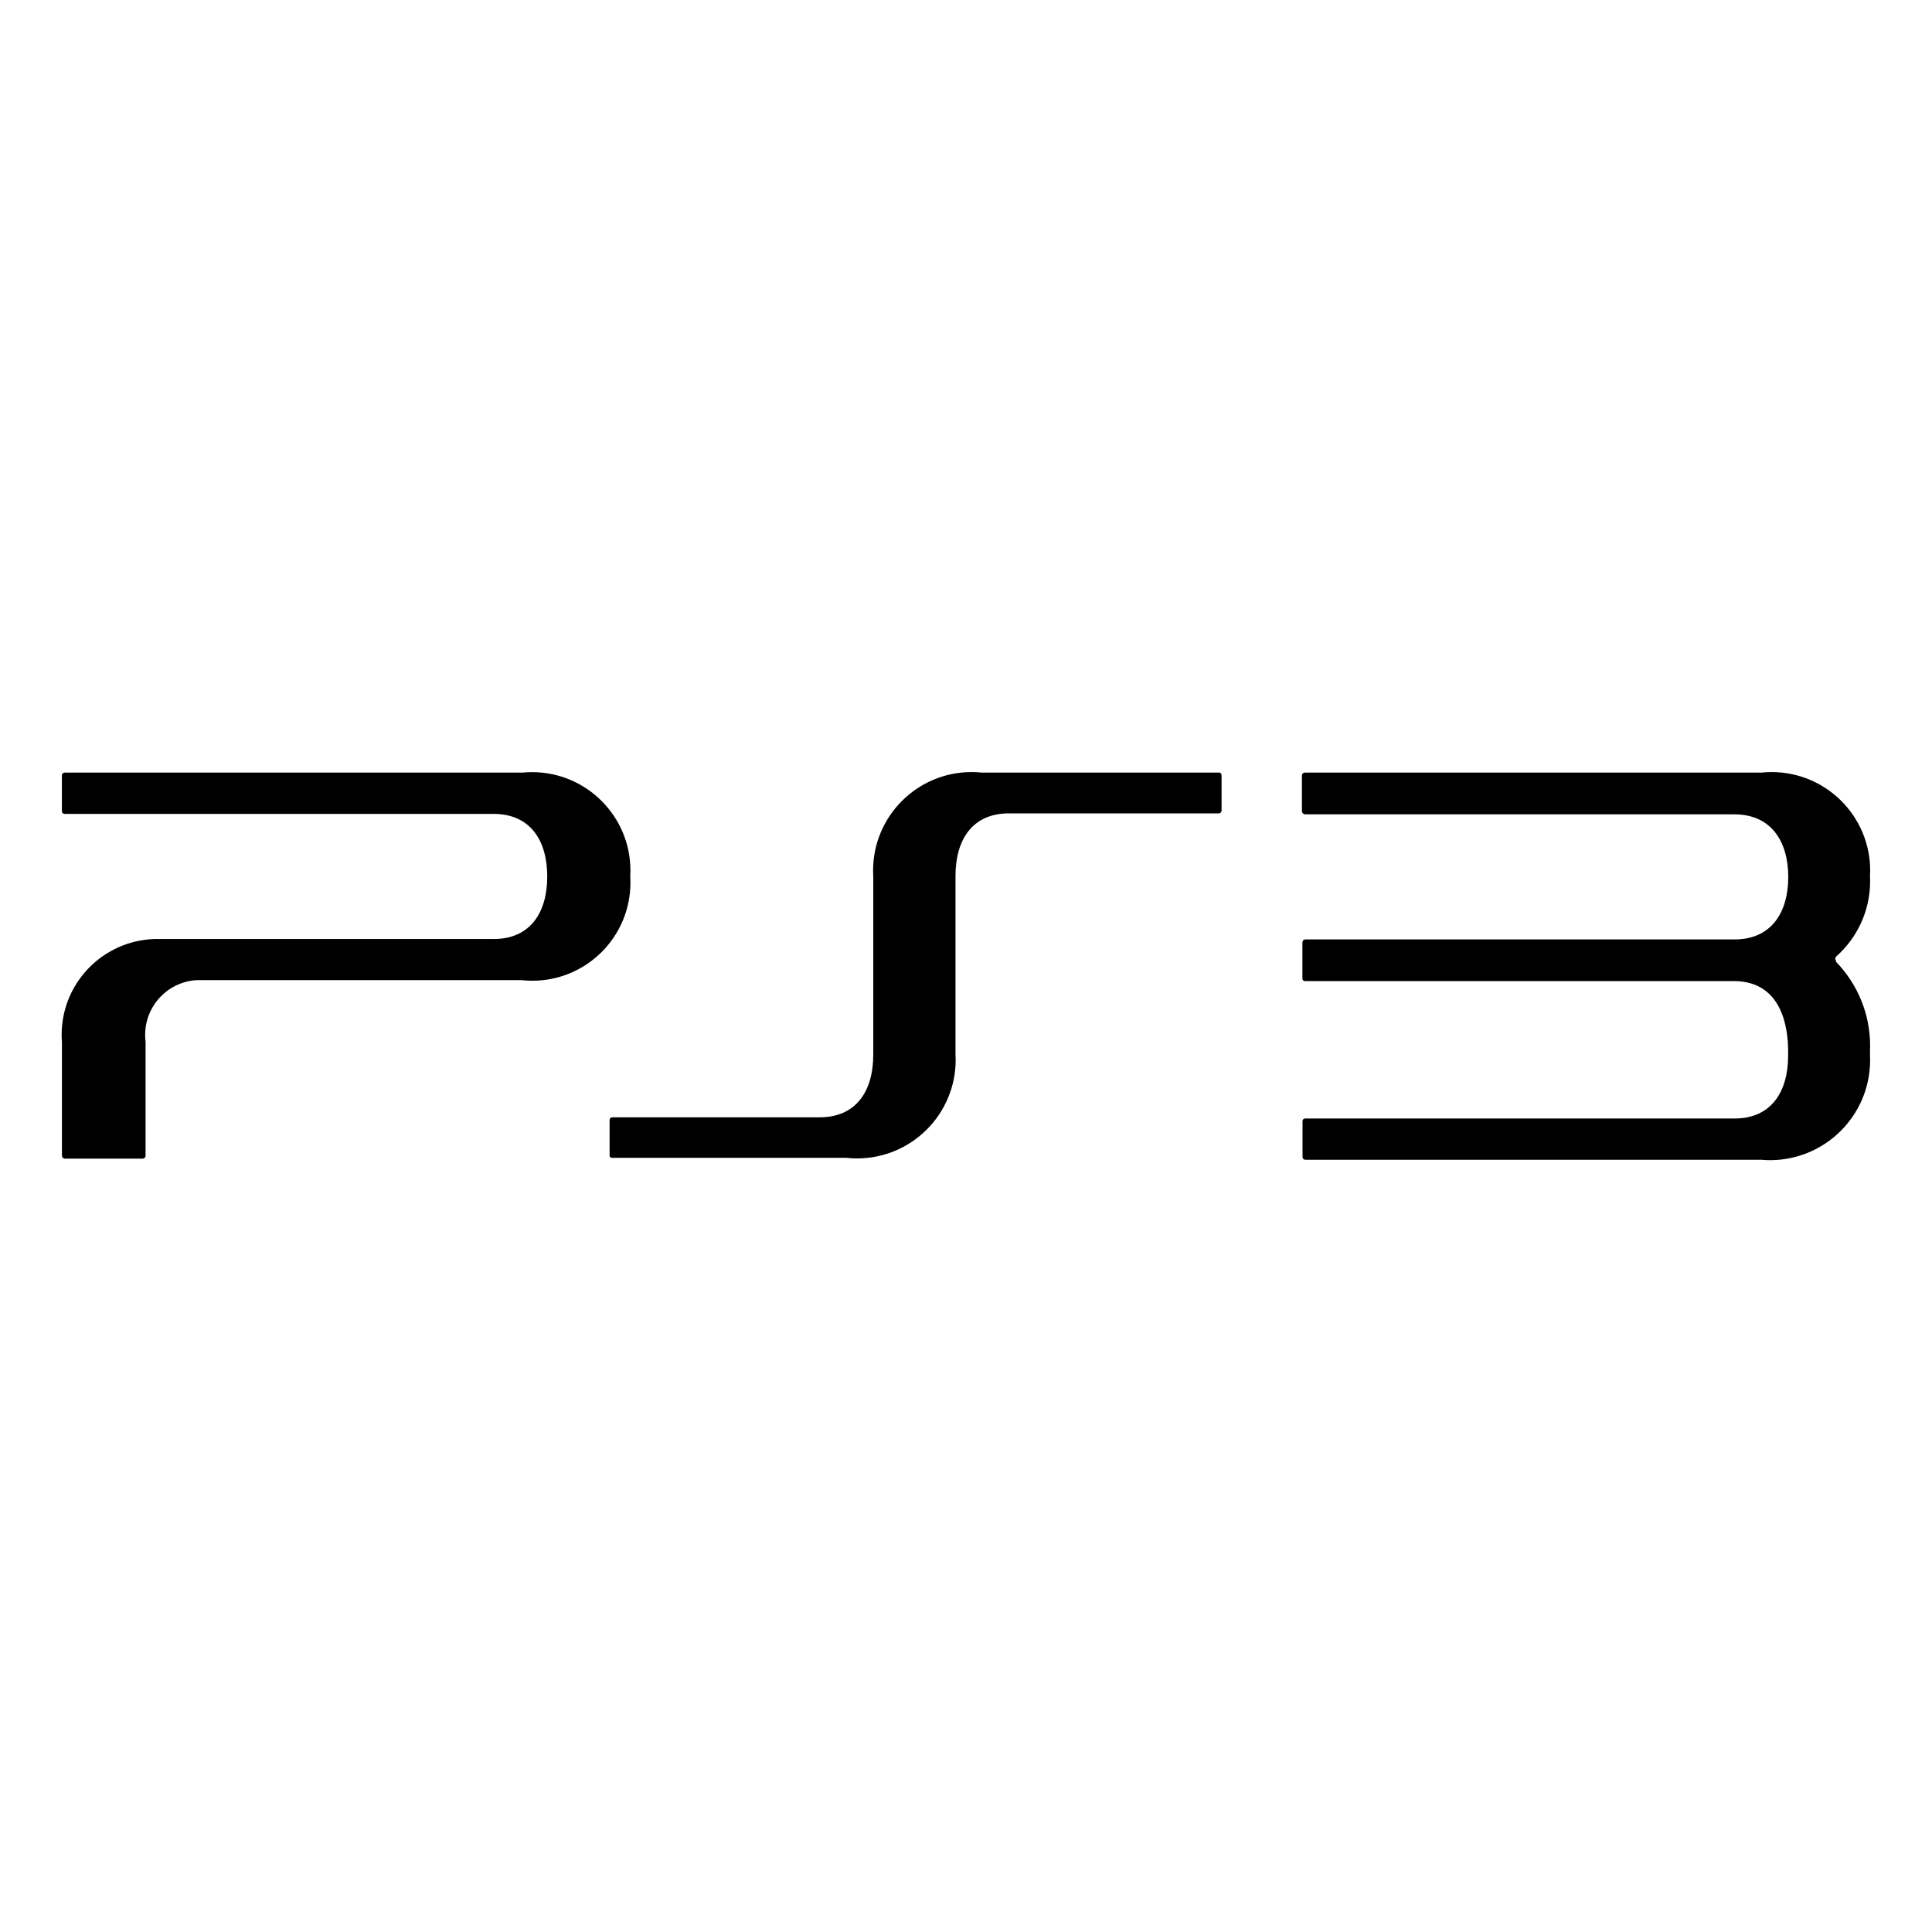
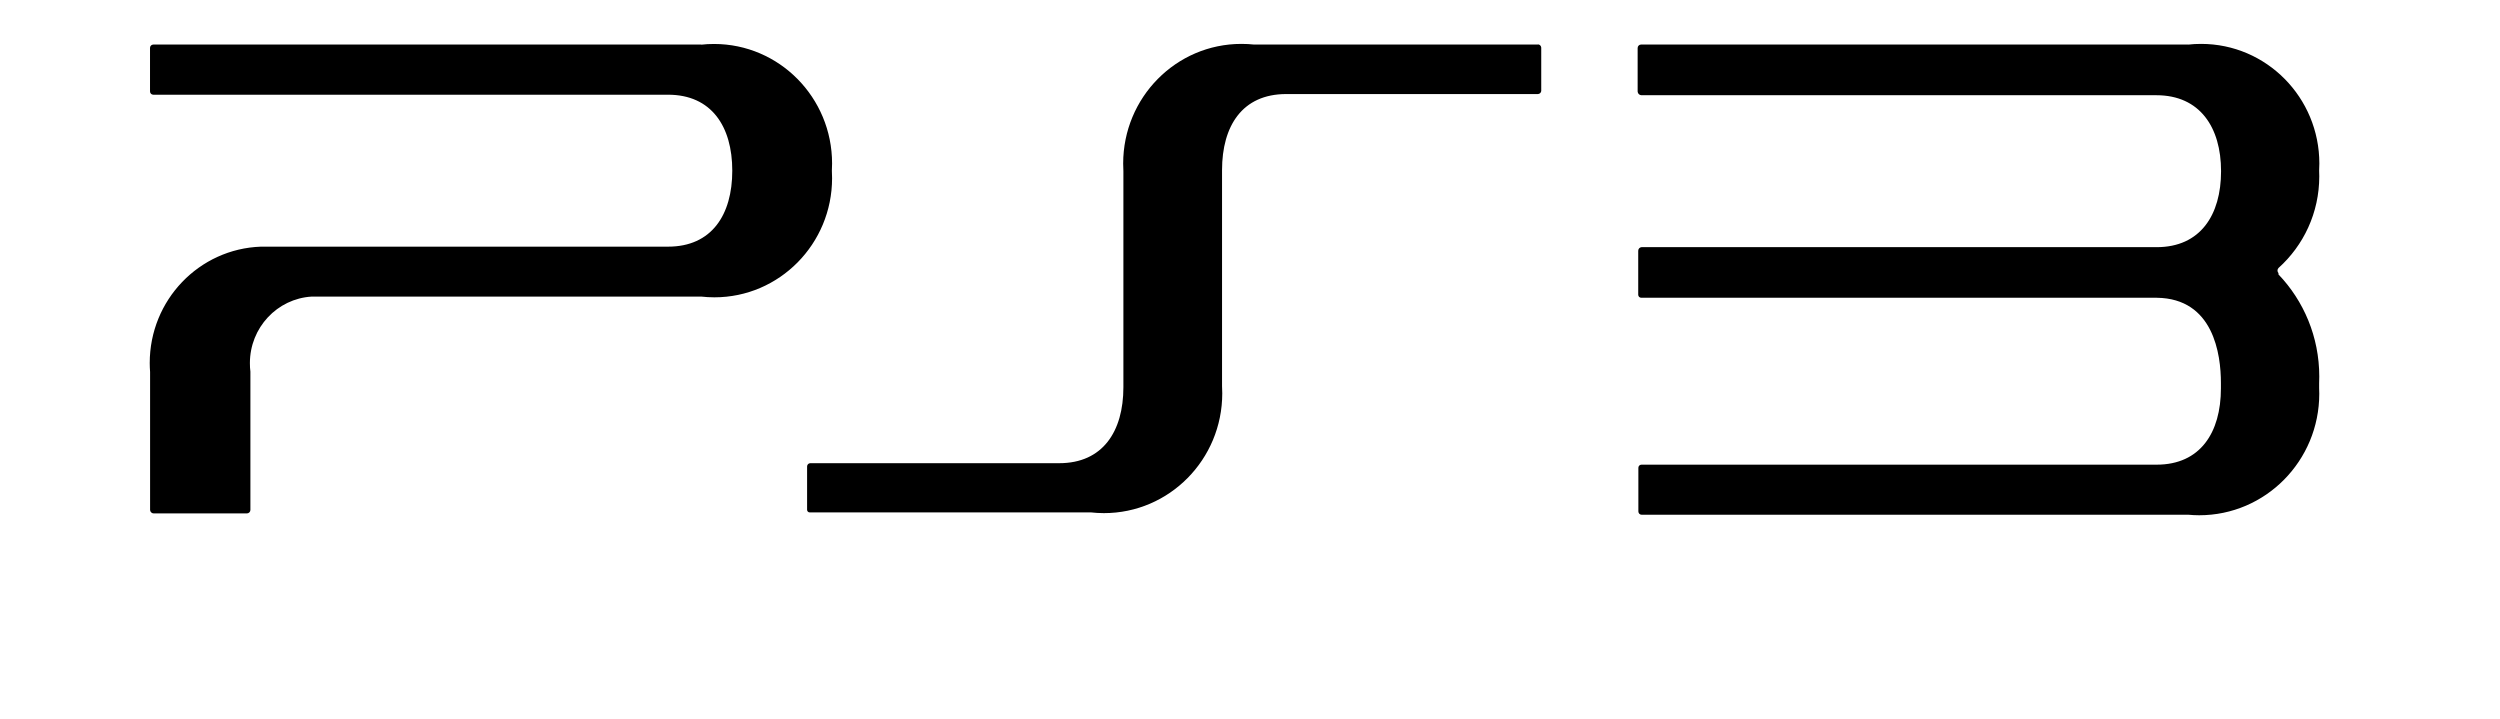
- <svg xmlns="http://www.w3.org/2000/svg" fill="#000000" width="800px" height="800px" viewBox="0 0 32 32" version="1.1">
-   <path d="M30.412 15.914c-0.009-0.009-0.014-0.021-0.014-0.035s0.005-0.026 0.014-0.035v0c0.346-0.307 0.563-0.753 0.563-1.25 0-0.027-0.001-0.053-0.002-0.079l0 0.004c0.002-0.030 0.003-0.064 0.003-0.099 0-0.901-0.731-1.632-1.632-1.632-0.062 0-0.123 0.003-0.183 0.010l0.007-0.001h-7.559c-0.025 0.001-0.045 0.022-0.045 0.047 0 0 0 0 0 0.001v-0 0.593c0.002 0.027 0.023 0.048 0.050 0.050h7.113c0.599 0 0.892 0.437 0.892 1.036s-0.287 1.036-0.889 1.036h-7.113c-0.025 0.002-0.045 0.023-0.045 0.049 0 0 0 0.001 0 0.001v-0 0.599c0 0.023 0.019 0.041 0.042 0.041 0.001 0 0.003-0 0.004-0h7.113c0.786 0.009 0.886 0.774 0.886 1.161v0.075c0 0.605-0.287 1.040-0.886 1.040h-7.113c-0-0-0.001-0-0.001-0-0.024 0-0.043 0.019-0.043 0.042v0.595c0 0 0 0.001 0 0.001 0 0.025 0.020 0.045 0.045 0.045v0h7.55c0.044 0.004 0.096 0.007 0.148 0.007 0.915 0 1.658-0.742 1.658-1.658 0-0.025-0.001-0.050-0.002-0.075l0 0.004v-0.071c0.001-0.028 0.002-0.060 0.002-0.092 0-0.541-0.215-1.033-0.564-1.393l0 0.001zM8.632 12.797h-7.56c-0 0-0.001-0-0.001-0-0.025 0-0.045 0.019-0.046 0.044v0.595c0 0.025 0.020 0.045 0.045 0.045 0.001 0 0.001-0 0.002-0h7.106c0.599 0 0.886 0.433 0.886 1.036s-0.285 1.036-0.886 1.036h-5.621c-0.854 0.029-1.536 0.728-1.536 1.587 0 0.041 0.002 0.082 0.005 0.122l-0-0.005v1.888c0.002 0.026 0.024 0.046 0.050 0.046v0h1.285c0 0 0 0 0.001 0 0.026 0 0.048-0.020 0.049-0.046v-1.888c-0.005-0.035-0.007-0.075-0.007-0.116 0-0.483 0.377-0.879 0.853-0.907l0.003-0h5.377c0.054 0.006 0.117 0.010 0.18 0.010 0.897 0 1.625-0.728 1.625-1.625 0-0.035-0.001-0.070-0.003-0.104l0 0.005c0.002-0.030 0.003-0.066 0.003-0.101 0-0.9-0.73-1.63-1.63-1.63-0.061 0-0.121 0.003-0.18 0.010l0.007-0.001zM20.196 12.797h-3.928c-0.053-0.006-0.113-0.009-0.175-0.009-0.902 0-1.632 0.731-1.632 1.632 0 0.035 0.001 0.070 0.003 0.104l-0-0.005v2.951c0 0.603-0.285 1.036-0.886 1.036h-3.437c0 0 0 0-0 0-0.024 0-0.044 0.020-0.044 0.044 0 0 0 0 0 0v0 0.587c-0 0.002-0 0.003-0 0.005 0 0.019 0.016 0.035 0.035 0.035 0.001 0 0.002-0 0.003-0h3.881c0.054 0.006 0.116 0.010 0.179 0.010 0.902 0 1.634-0.731 1.634-1.634 0-0.033-0.001-0.066-0.003-0.099l0 0.005v-2.949c0-0.604 0.28-1.038 0.886-1.038h3.471c0.001 0 0.002 0 0.003 0 0.024 0 0.044-0.018 0.047-0.041l0-0v-0.593c-0.002-0.025-0.023-0.044-0.048-0.044-0.001 0-0.001 0-0.002 0h0z" />
+ <svg xmlns="http://www.w3.org/2000/svg" version="1.1" x="0px" y="0px" width="800" height="230" viewBox="-48.423 -13.517 800 230" enable-background="new -48.423 -13.517 800 230" xml:space="preserve" id="svg1">
+   <defs id="defs1">
+     <style type="text/css" id="style6">
+    
+     .fil0 {fill:#02ABCA}
+     .fil1 {fill:#8B8B8B;fill-rule:nonzero}
+    
+   </style>
+   </defs>
+   <path fill-rule="evenodd" clip-rule="evenodd" d="m 715.752,114.432 v -6.248 h -0.04 l -2.388,6.248 h -1.086 l -2.389,-6.248 h -0.037 v 6.248 h -1.457 v -7.996 h 2.252 l 2.192,5.667 2.176,-5.667 h 2.23 v 7.996 z m -11.472,0 h -1.552 v -6.734 h -2.444 v -1.262 h 6.442 v 1.262 h -2.446 z m -49.948,-23.077 -73.525,-0.026 -12.692,24.302 h -16.719 c 0,0 52.105,-98.644 54.18,-102.013 2.074,-3.371 8.018,-14.015 17.611,-13.497 9.591,0.518 13.601,7.819 15.417,10.93 1.813,3.111 55.615,104.58 55.615,104.58 h -26.765 z m -31.436,-58.44 c -2.324,-4.667 -7.603,-5.816 -10.455,-0.373 -1.189,2.247 -23.667,44.476 -23.667,44.476 l 57.965,0.005 z m -94.148,-18.904 0.085,100.591 h -23.91 V 14.119 L 459.535,14.048 V 0.077 L 574.395,0 574.343,14.133 Z M 467.049,185.19 c 3.217,-0.59 6.083,-0.237 6.083,-2.865 0,-2.316 -2.394,-2.747 -4.2,-2.747 -2.511,0 -4.276,1.021 -4.474,3.218 h -4.474 c 0.313,-5.221 4.749,-6.751 9.222,-6.751 3.964,0 8.124,1.61 8.124,5.888 v 10.439 c 0,1.097 0.236,1.53 1.061,1.53 0.274,0 0.628,0 1.098,-0.08 v 3.101 c -0.667,0.236 -2.078,0.51 -2.824,0.51 -1.806,0 -3.102,-0.627 -3.455,-2.471 -1.766,1.728 -4.63,2.471 -7.023,2.471 -3.651,0 -6.946,-1.961 -6.946,-5.925 -10e-4,-5.063 4.041,-5.887 7.808,-6.318 z m 0.785,8.712 c 1.961,0 5.022,-1.021 5.022,-3.848 v -3.334 c -1.373,0.903 -3.531,0.863 -5.495,1.216 -1.922,0.314 -3.648,1.021 -3.648,3.374 0,2.002 2.552,2.592 4.121,2.592 z M 448.409,191.9 v -11.97 h -3.376 v -3.336 h 3.376 v -6.084 h 4.474 v 6.084 h 4.043 v 3.336 h -4.043 v 10.832 c 0,1.845 0.156,2.786 2.159,2.786 0.627,0 1.255,0 1.884,-0.157 v 3.454 c -0.982,0.077 -1.924,0.234 -2.904,0.234 -4.672,0.001 -5.535,-1.804 -5.613,-5.179 z M 419.671,0.708 h 24.313 v 114.546 h -24.313 z m 3.23,190.33 7.182,-22.175 h 4.983 l -9.575,28.022 h -5.455 l -9.341,-28.022 h 5.103 l 7.025,22.175 z m -18.481,6.139 c -3.71,0 -6.35,-2.778 -6.35,-6.453 0,-3.883 2.933,-6.452 6.35,-6.452 3.382,0 6.315,2.569 6.315,6.452 0,3.883 -2.933,6.453 -6.315,6.453 z m 0,-11.784 c -2.794,0 -4.969,2.191 -4.969,5.331 0,2.934 1.897,5.332 4.969,5.332 2.761,0 4.935,-2.174 4.935,-5.332 0,-3.14 -2.174,-5.331 -4.935,-5.331 z m 1.001,5.884 2.002,3.14 h -1.329 l -1.846,-3.053 h -1.104 v 3.053 h -1.174 v -7.142 h 2.709 c 1.726,0 2.604,0.604 2.604,2.053 10e-4,1.292 -0.791,1.829 -1.862,1.949 z m -0.862,-3.003 h -1.415 v 2.089 h 1.312 c 0.88,0 1.656,-0.087 1.656,-1.123 0,-0.862 -0.847,-0.966 -1.553,-0.966 z m -71.81,-72.665 c -9.573,-0.518 -13.575,-7.804 -15.386,-10.908 -1.812,-3.105 -55.51,-104.378 -55.51,-104.378 h 26.714 l 44.471,82.557 c 2.319,4.658 7.59,5.805 10.437,0.371 2.328,-4.398 44.242,-82.928 44.242,-82.928 h 16.688 c 0,0 -52.007,98.453 -54.077,101.816 -2.072,3.364 -8.005,13.988 -17.579,13.47 z m -65.61,60.985 -7.889,21.388 c -1.453,3.651 -2.512,6.948 -7.183,6.948 -1.059,0 -2.079,-0.079 -3.1,-0.236 v -3.769 c 0.706,0.118 1.413,0.274 2.119,0.274 2.08,0 2.59,-1.097 3.139,-2.824 l 0.51,-1.57 -7.692,-20.211 h 4.906 l 5.298,15.149 h 0.078 l 5.142,-15.149 z M 192.749,31.606 v 52.439 c 0,19.174 -8.632,31.137 -32.558,31.137 h -51.396 v -14.178 h 44.842 c 9.177,0 14.66,-7.454 14.66,-16.958 v -52.44 c 0,-16.715 8.118,-31.136 31.88,-31.136 h 51.043 v 14.18 h -44.161 c -11.928,-0.516 -14.31,9.254 -14.31,16.956 z M 91.854,64.053 h -55 c -7.539,0 -13.11,5.736 -13.11,15.568 v 35.723 H 0 V 80.932 C 0,61.595 12.127,48.566 29.333,48.566 h 55.638 c 13.644,-0.519 16.898,-7.291 16.898,-17.124 0,-7.538 -3.771,-17.829 -16.898,-16.793 H 0 V 0.471 h 91.854 c 24.089,0 33.594,13.928 33.594,30.972 0,19.337 -9.505,32.61 -33.594,32.61 z m 121.914,113.483 c 0,3.453 -1.531,8.635 -9.537,8.595 h -7.457 v 10.755 h -4.905 v -28.022 h 12.362 c 8.006,-0.001 9.537,5.179 9.537,8.672 z m -16.994,-4.669 v 9.262 h 7.182 c 2.198,0 4.906,-1.1 4.906,-4.632 0,-3.689 -2.237,-4.63 -4.827,-4.63 z m 25.43,24.018 h -4.474 v -28.022 h 4.474 z m 11.773,-11.695 c 3.218,-0.59 6.083,-0.237 6.083,-2.865 0,-2.316 -2.394,-2.747 -4.2,-2.747 -2.512,0 -4.278,1.021 -4.474,3.218 h -4.474 c 0.313,-5.221 4.749,-6.751 9.222,-6.751 3.964,0 8.125,1.61 8.125,5.888 v 10.439 c 0,1.097 0.235,1.53 1.059,1.53 0.275,0 0.628,0 1.099,-0.08 v 3.101 c -0.667,0.236 -2.079,0.51 -2.826,0.51 -1.804,0 -3.1,-0.627 -3.453,-2.471 -1.767,1.728 -4.631,2.471 -7.024,2.471 -3.65,0 -6.947,-1.961 -6.947,-5.925 0,-5.063 4.042,-5.887 7.81,-6.318 z m 0.785,8.712 c 1.962,0 5.023,-1.021 5.023,-3.848 v -3.334 c -1.374,0.903 -3.532,0.863 -5.495,1.216 -1.923,0.314 -3.649,1.021 -3.649,3.374 0.001,2.002 2.551,2.592 4.121,2.592 z m 46.032,-0.354 c 4.317,0 5.926,-2.12 5.926,-4.238 0,-2.159 -1.177,-3.023 -2.315,-3.454 -1.962,-0.746 -4.513,-1.256 -8.359,-2.315 -4.788,-1.296 -6.2,-4.198 -6.2,-7.104 0,-5.61 5.18,-8.241 10.243,-8.241 5.848,0 10.753,3.101 10.753,8.948 h -4.906 c -0.235,-3.611 -2.669,-4.945 -6.044,-4.945 -2.276,0 -5.141,0.824 -5.141,3.65 0,1.962 1.334,3.06 3.336,3.609 0.431,0.119 6.632,1.727 8.083,2.16 3.689,1.098 5.456,4.237 5.456,7.142 0,6.279 -5.573,8.791 -11.146,8.791 -6.397,0 -11.577,-3.061 -11.695,-10.008 h 4.905 c 10e-4,4.317 3.18,6.005 7.104,6.005 z m 16.011,-23.038 h 4.475 v 6.084 h 4.041 v 3.336 h -4.041 v 10.832 c 0,1.845 0.156,2.786 2.157,2.786 0.628,0 1.257,0 1.884,-0.157 v 3.454 c -0.981,0.077 -1.923,0.234 -2.904,0.234 -4.67,0 -5.534,-1.805 -5.612,-5.18 v -11.97 h -3.375 v -3.336 h 3.375 z m 18.641,14.68 c 3.218,-0.59 6.083,-0.237 6.083,-2.865 0,-2.316 -2.394,-2.747 -4.199,-2.747 -2.512,0 -4.278,1.021 -4.475,3.218 h -4.474 c 0.314,-5.221 4.749,-6.751 9.223,-6.751 3.964,0 8.124,1.61 8.124,5.888 v 10.439 c 0,1.097 0.234,1.53 1.06,1.53 0.275,0 0.627,0 1.099,-0.08 v 3.101 c -0.667,0.236 -2.08,0.51 -2.825,0.51 -1.806,0 -3.101,-0.627 -3.455,-2.471 -1.765,1.728 -4.63,2.471 -7.024,2.471 -3.65,0 -6.946,-1.961 -6.946,-5.925 -10e-4,-5.063 4.041,-5.887 7.809,-6.318 z m 0.784,8.712 c 1.962,0 5.023,-1.021 5.023,-3.848 v -3.334 c -1.374,0.903 -3.531,0.863 -5.494,1.216 -1.922,0.314 -3.649,1.021 -3.649,3.374 0,2.002 2.55,2.592 4.12,2.592 z m 15.854,-23.392 h 4.474 v 6.084 h 4.042 v 3.336 h -4.042 v 10.832 c 0,1.845 0.157,2.786 2.158,2.786 0.628,0 1.256,0 1.885,-0.157 v 3.454 c -0.981,0.077 -1.923,0.234 -2.905,0.234 -4.67,0 -5.533,-1.805 -5.612,-5.18 v -11.97 h -3.375 v -3.336 h 3.375 z m 16.522,2.591 h -4.474 v -4.238 h 4.474 z m 0,23.784 h -4.474 v -20.291 h 4.474 z m 14.363,-20.841 c 6.515,0 10.242,4.475 10.242,10.676 0,6.238 -3.728,10.712 -10.242,10.712 -6.514,0 -10.242,-4.474 -10.242,-10.712 0,-6.201 3.728,-10.676 10.242,-10.676 z m 0,17.858 c 4.004,0 5.769,-3.651 5.769,-7.182 0,-3.494 -1.765,-7.143 -5.769,-7.143 -4.003,0 -5.769,3.648 -5.769,7.143 0.001,3.53 1.766,7.182 5.769,7.182 z m 18.405,-14.324 0.078,0.077 c 1.334,-2.236 3.65,-3.61 6.318,-3.61 4.396,0 7.182,2.354 7.182,6.908 v 13.933 h -4.473 v -12.757 c -0.079,-3.177 -1.336,-4.551 -3.964,-4.551 -2.983,0 -4.906,2.354 -4.906,5.337 v 11.971 h -4.475 v -20.291 h 4.239 v 2.983 z m 60.638,-6.477 h -4.474 v -4.238 h 4.474 z m 0,23.784 h -4.474 v -20.291 h 4.474 z" id="path1" style="display:none" />
+   <style id="style1">.st0{fill:#a09d9e}.st1{fill:#231f20}.st2{fill:#cf181f}</style>
+   <style id="style1-6">.st0{fill:#a09d9e}.st1{fill:#231f20}.st2{fill:#cf181f}</style>
+   <g style="fill:#000000" id="g7" transform="matrix(23.17737,0,0,23.46525,-24.17432,-299.5433)">
+     <path d="m 30.412,15.914 c -0.009,-0.009 -0.014,-0.021 -0.014,-0.035 0,-0.014 0.005,-0.026 0.014,-0.035 v 0 c 0.346,-0.307 0.563,-0.753 0.563,-1.25 0,-0.027 -0.001,-0.053 -0.002,-0.079 v 0.004 c 0.002,-0.03 0.003,-0.064 0.003,-0.099 0,-0.901 -0.731,-1.632 -1.632,-1.632 -0.062,0 -0.123,0.003 -0.183,0.01 l 0.007,-10e-4 h -7.559 c -0.025,10e-4 -0.045,0.022 -0.045,0.047 0,0 0,0 0,0.001 v 0 0.593 c 0.002,0.027 0.023,0.048 0.05,0.05 h 7.113 c 0.599,0 0.892,0.437 0.892,1.036 0,0.599 -0.287,1.036 -0.889,1.036 h -7.113 c -0.025,0.002 -0.045,0.023 -0.045,0.049 0,0 0,10e-4 0,10e-4 v 0 0.599 c 0,0.023 0.019,0.041 0.042,0.041 10e-4,0 0.003,0 0.004,0 h 7.113 c 0.786,0.009 0.886,0.774 0.886,1.161 v 0.075 c 0,0.605 -0.287,1.04 -0.886,1.04 h -7.113 c 0,0 -10e-4,0 -10e-4,0 -0.024,0 -0.043,0.019 -0.043,0.042 v 0.595 c 0,0 0,0.001 0,0.001 0,0.025 0.02,0.045 0.045,0.045 v 0 h 7.55 c 0.044,0.004 0.096,0.007 0.148,0.007 0.915,0 1.658,-0.742 1.658,-1.658 0,-0.025 -0.001,-0.05 -0.002,-0.075 v 0.004 -0.071 c 0.001,-0.028 0.002,-0.06 0.002,-0.092 0,-0.541 -0.215,-1.033 -0.564,-1.393 v 0.001 z M 8.632,12.797 h -7.56 c 0,0 -0.001,0 -0.001,0 -0.025,0 -0.045,0.019 -0.046,0.044 v 0.595 c 0,0.025 0.02,0.045 0.045,0.045 10e-4,0 10e-4,0 0.002,0 h 7.106 c 0.599,0 0.886,0.433 0.886,1.036 0,0.603 -0.285,1.036 -0.886,1.036 H 2.557 c -0.854,0.029 -1.536,0.728 -1.536,1.587 0,0.041 0.002,0.082 0.005,0.122 v -0.005 1.888 c 0.002,0.026 0.024,0.046 0.05,0.046 v 0 h 1.285 c 0,0 0,0 10e-4,0 0.026,0 0.048,-0.02 0.049,-0.046 V 17.257 C 2.406,17.222 2.404,17.182 2.404,17.141 c 0,-0.483 0.377,-0.879 0.853,-0.907 H 3.26 8.637 c 0.054,0.006 0.117,0.01 0.18,0.01 0.897,0 1.625,-0.728 1.625,-1.625 0,-0.035 -10e-4,-0.07 -0.003,-0.104 v 0.005 c 0.002,-0.03 0.003,-0.066 0.003,-0.101 0,-0.9 -0.73,-1.63 -1.63,-1.63 -0.061,0 -0.121,0.003 -0.18,0.01 l 0.007,-10e-4 z m 11.564,0 h -3.928 c -0.053,-0.006 -0.113,-0.009 -0.175,-0.009 -0.902,0 -1.632,0.731 -1.632,1.632 0,0.035 10e-4,0.07 0.003,0.104 v -0.005 2.951 c 0,0.603 -0.285,1.036 -0.886,1.036 h -3.437 c 0,0 0,0 0,0 -0.024,0 -0.044,0.02 -0.044,0.044 0,0 0,0 0,0 v 0 0.587 c 0,0.002 0,0.003 0,0.005 0,0.019 0.016,0.035 0.035,0.035 10e-4,0 0.002,0 0.003,0 h 3.881 c 0.054,0.006 0.116,0.01 0.179,0.01 0.902,0 1.634,-0.731 1.634,-1.634 0,-0.033 -0.001,-0.066 -0.003,-0.099 v 0.005 -2.949 c 0,-0.604 0.28,-1.038 0.886,-1.038 h 3.471 c 0.001,0 0.002,0 0.003,0 0.024,0 0.044,-0.018 0.047,-0.041 v 0 -0.593 c -0.002,-0.025 -0.023,-0.044 -0.048,-0.044 -10e-4,0 -10e-4,0 -0.002,0 v 0 z" id="path1-7" />
+   </g>
</svg>
